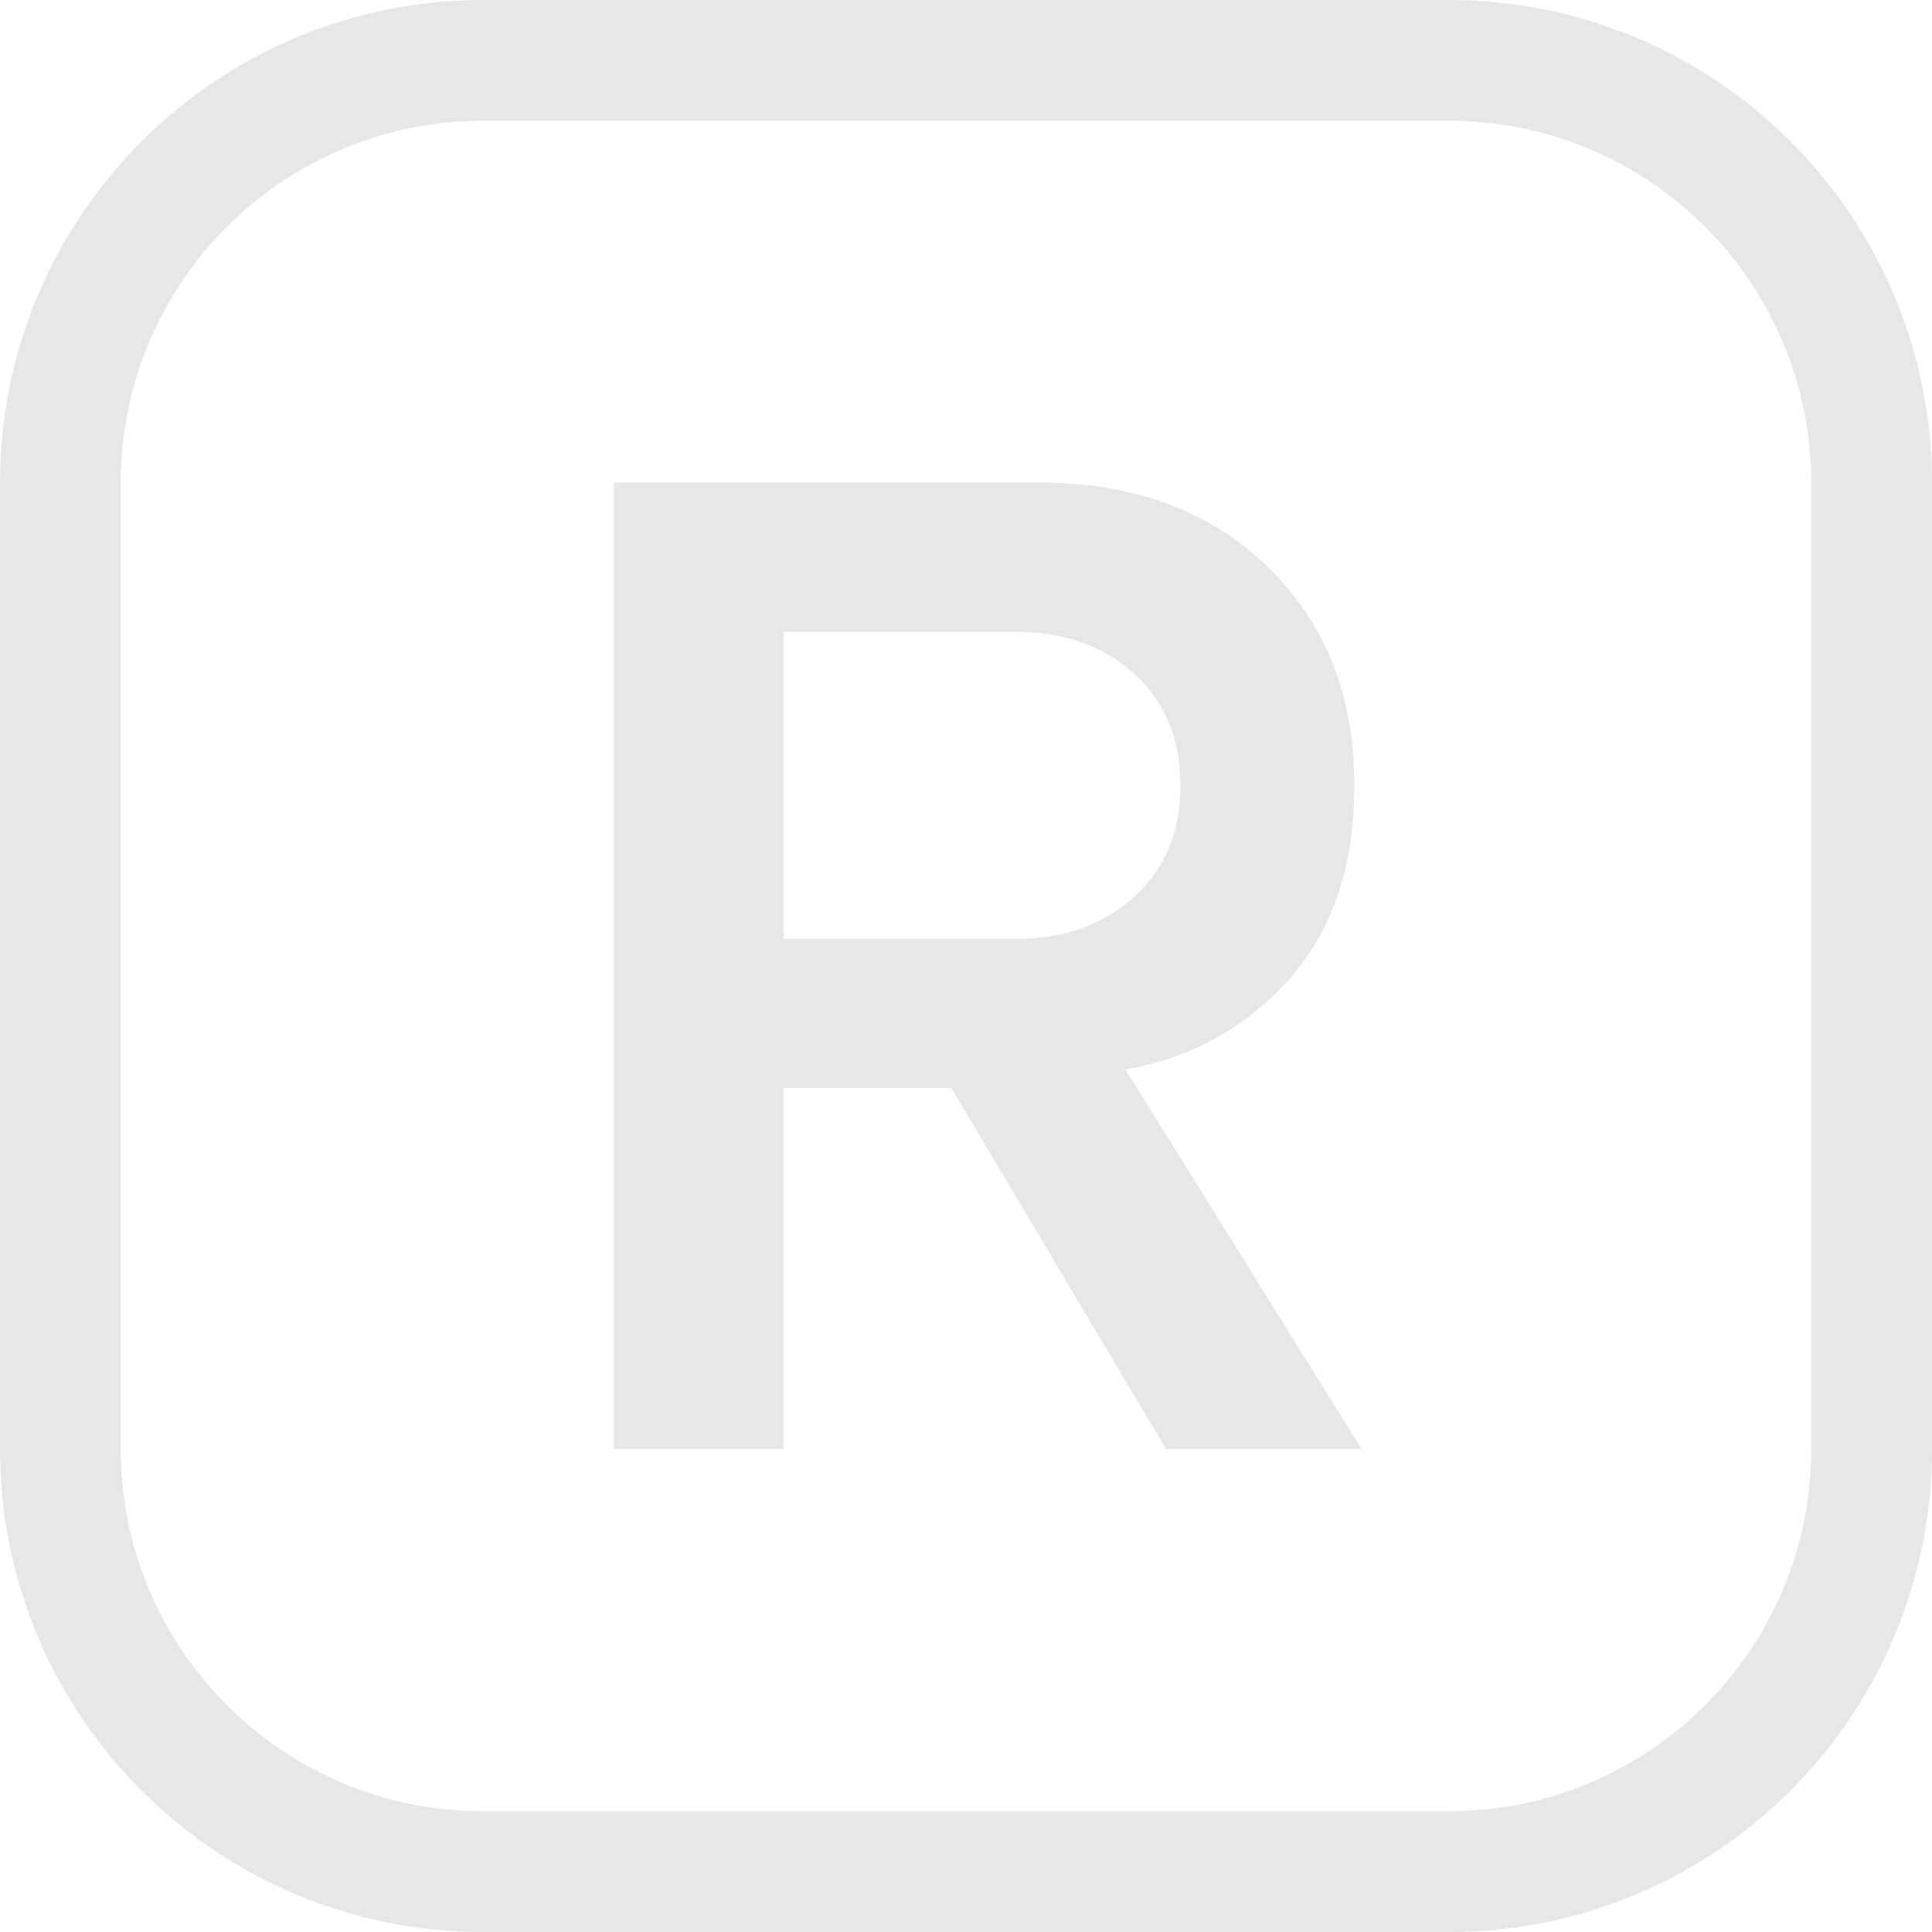
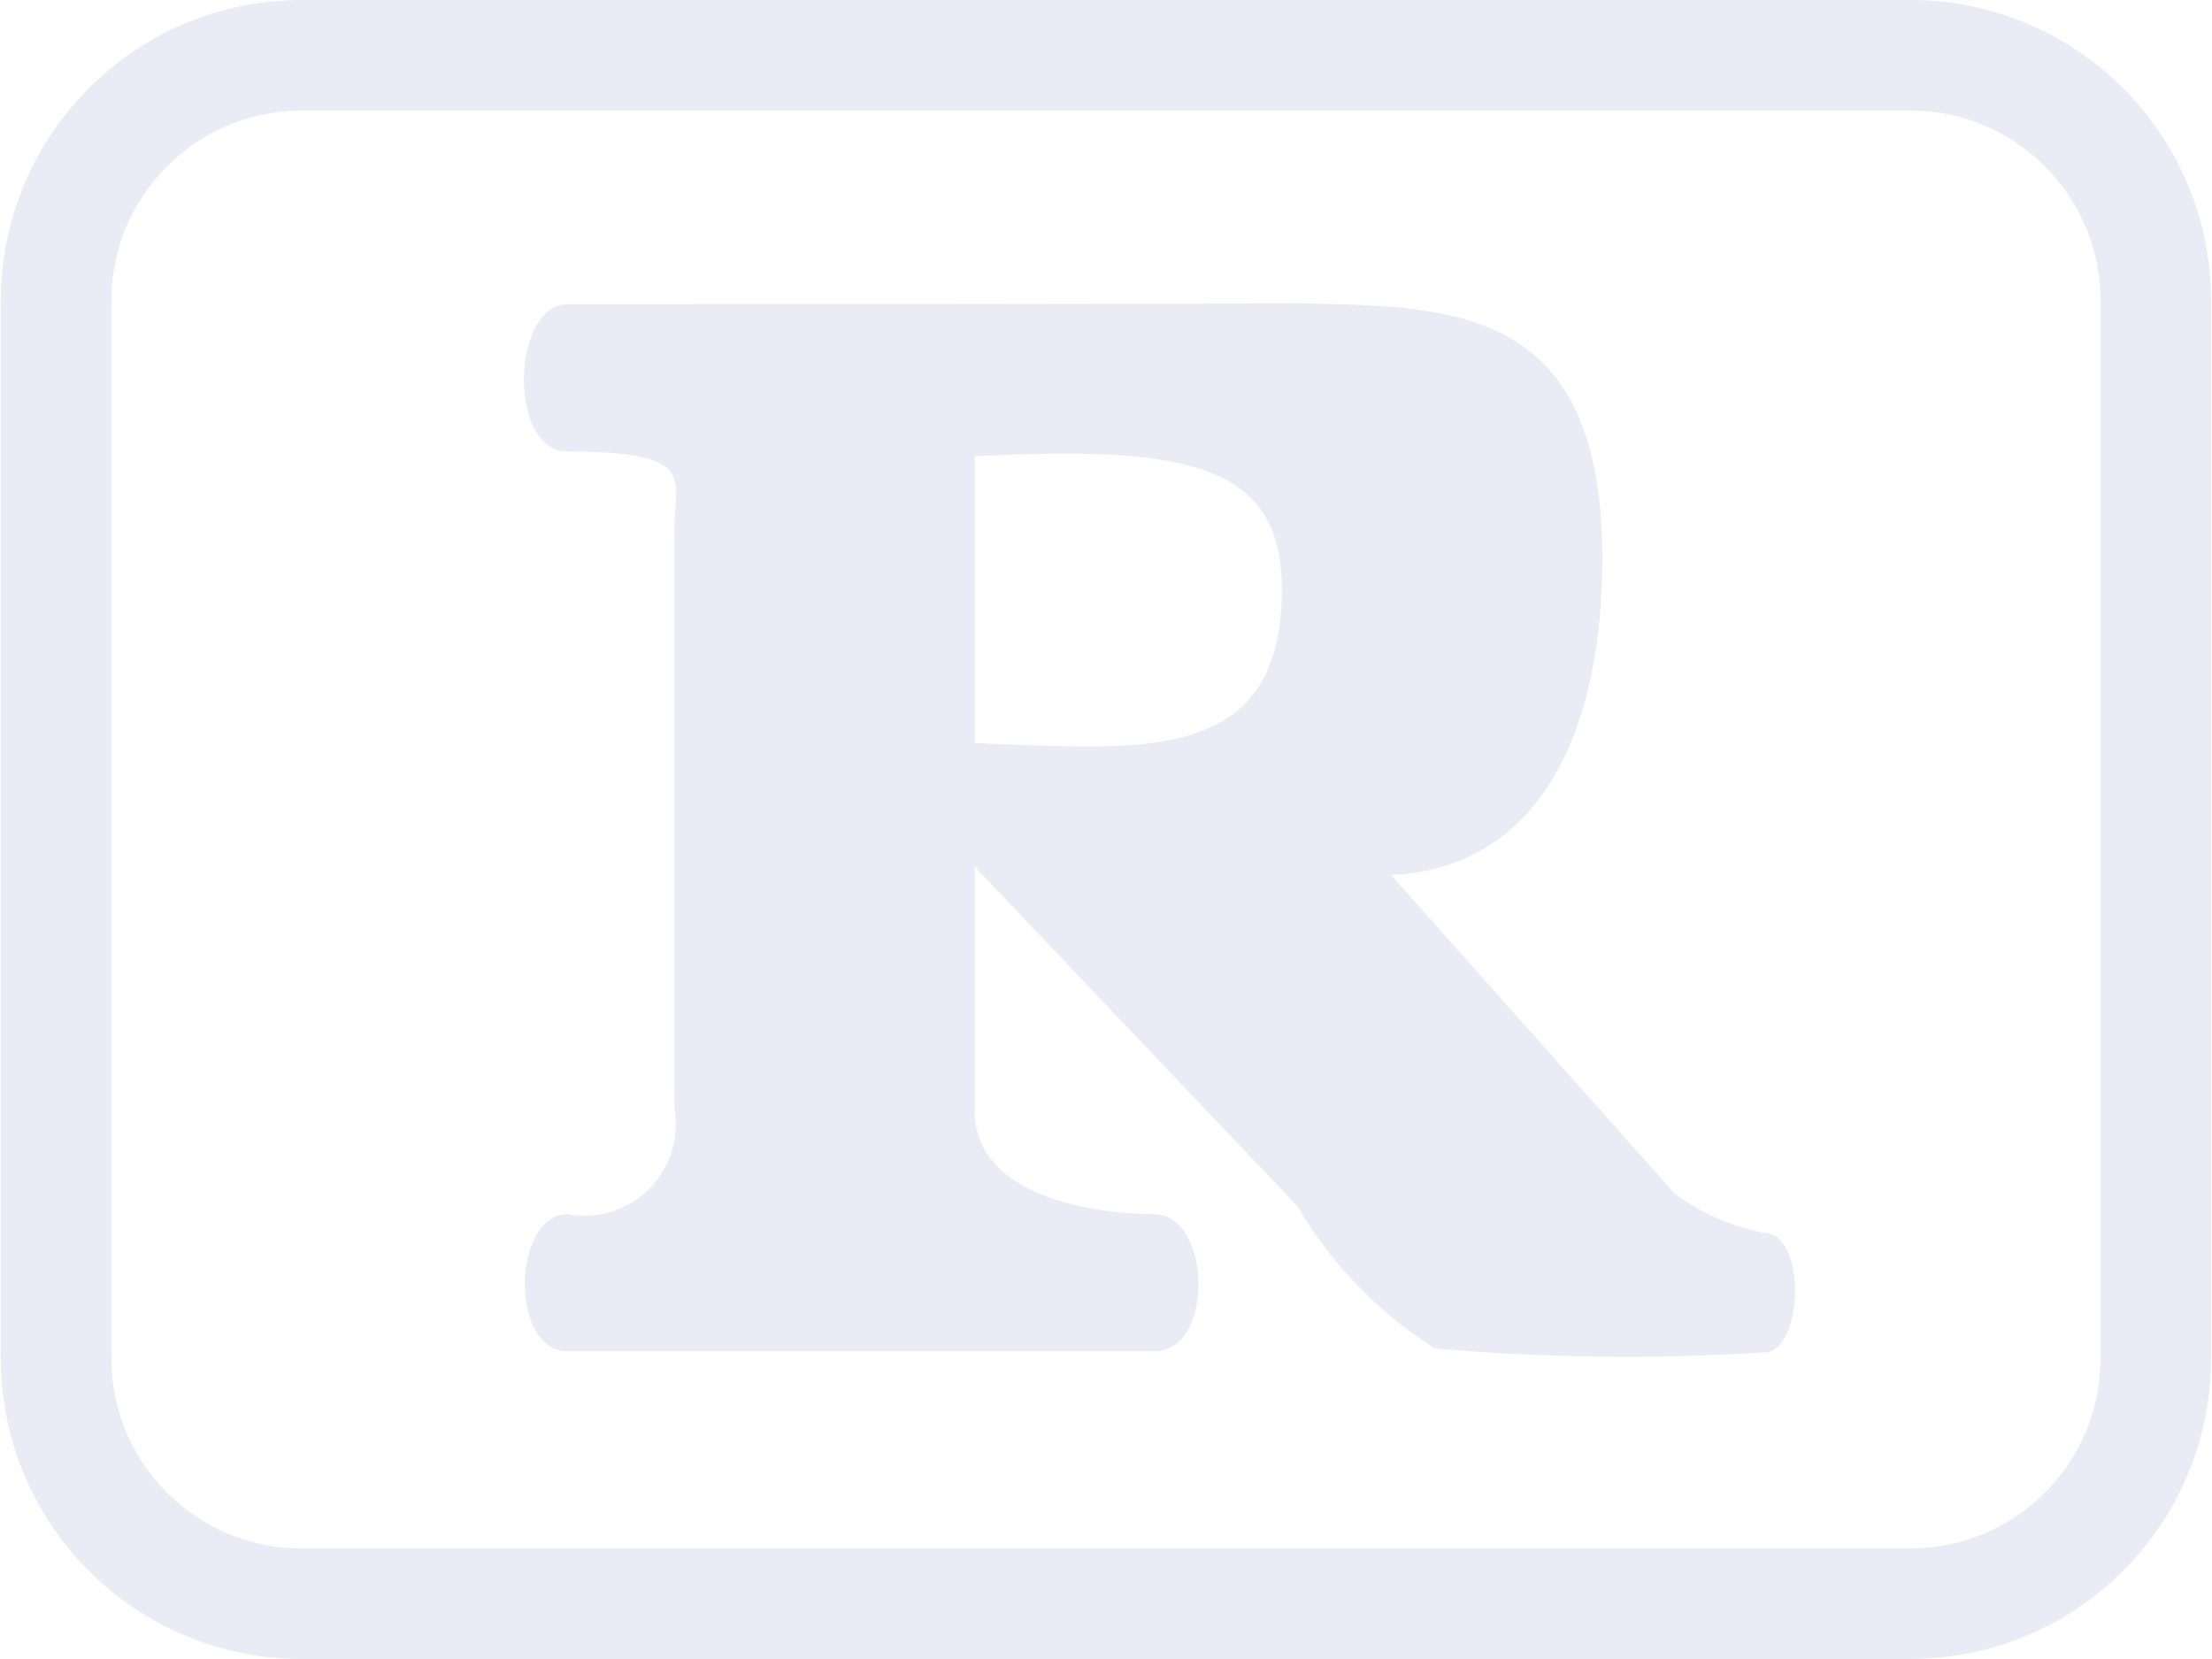
- <svg xmlns="http://www.w3.org/2000/svg" width="16" height="16" viewBox="0 0 16 16" fill="none">
-   <rect x="0.5" y="0.5" width="15" height="15" rx="3.5" stroke="#e7e7e7" />
-   <path d="M9.656 12L7.88 9.012H6.488V12H5.084V3.996H8.6C9.384 3.996 10.016 4.228 10.496 4.692C10.976 5.156 11.216 5.76 11.216 6.504C11.216 7.176 11.032 7.716 10.664 8.124C10.296 8.524 9.848 8.768 9.32 8.856L11.276 12H9.656ZM9.392 7.428C9.648 7.196 9.776 6.888 9.776 6.504C9.776 6.12 9.648 5.812 9.392 5.58C9.136 5.348 8.808 5.232 8.408 5.232H6.488V7.776H8.408C8.808 7.776 9.136 7.66 9.392 7.428Z" fill="#e7e7e7" />
+ <svg xmlns="http://www.w3.org/2000/svg" width="20" height="15" viewBox="0 0 20 15">
+   <g fill="none" fill-rule="evenodd">
+     <path stroke="#ebebf5" d="M2.716.5A2.22 2.22 0 0 0 .507 2.727v9.548A2.22 2.22 0 0 0 2.715 14.5h14.567a2.22 2.22 0 0 0 2.21-2.228V2.725A2.22 2.22 0 0 0 17.284.5z" />
+     <path fill="#ebebf5" d="M8.812 6.719c1.5.054 2.778.212 2.778-1.393 0-1.13-.851-1.3-2.778-1.2v2.6zm6.332 4.075c.238.174.51.295.8.352.4 0 .361 1.082.006 1.082-.991.063-1.986.05-2.976-.036a3.75 3.75 0 0 1-1.241-1.283L8.812 7.835v2.2c0 .856 1.263.943 1.617.943.533 0 .548 1.239.015 1.239H5.132c-.532 0-.5-1.239 0-1.239a.826.826 0 0 0 .965-.96V4.812c-.007-.485.241-.724-.971-.731-.532 0-.508-1.331.011-1.331s5.917 0 6.54-.009c1.431.03 2.811-.013 2.811 2.316 0 1.456-.505 2.786-1.91 2.855z" />
+   </g>
</svg>
